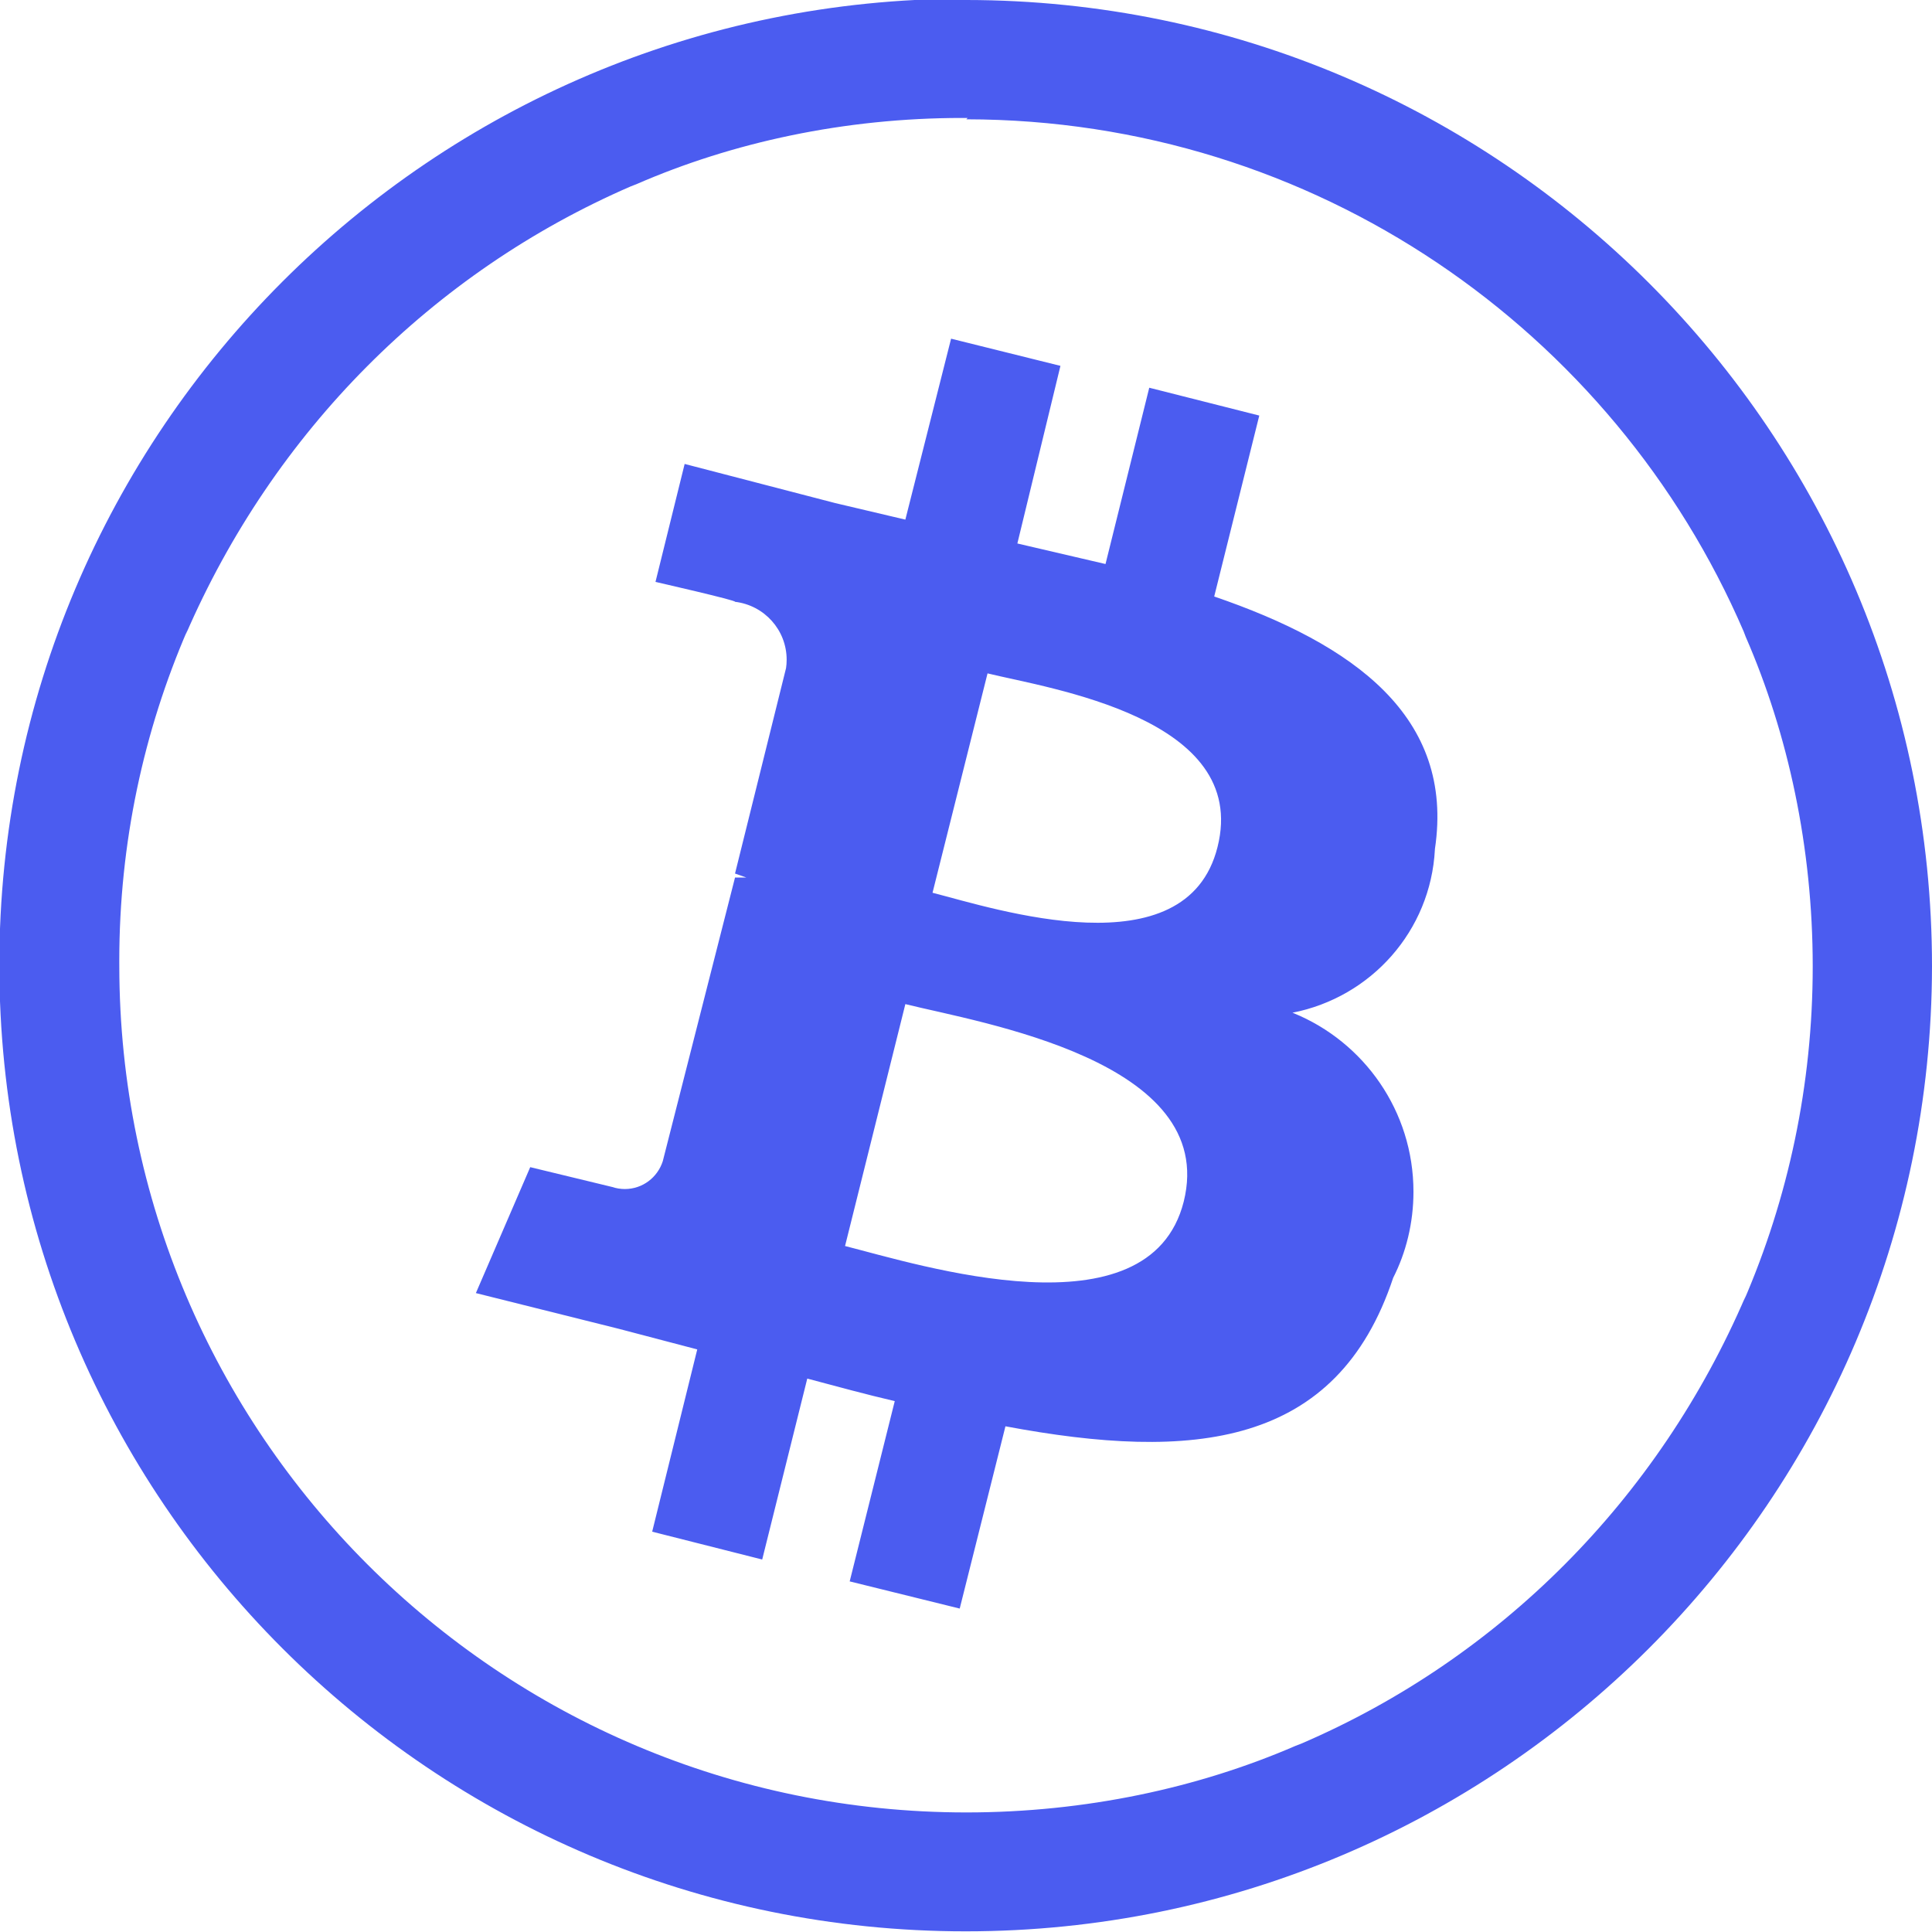
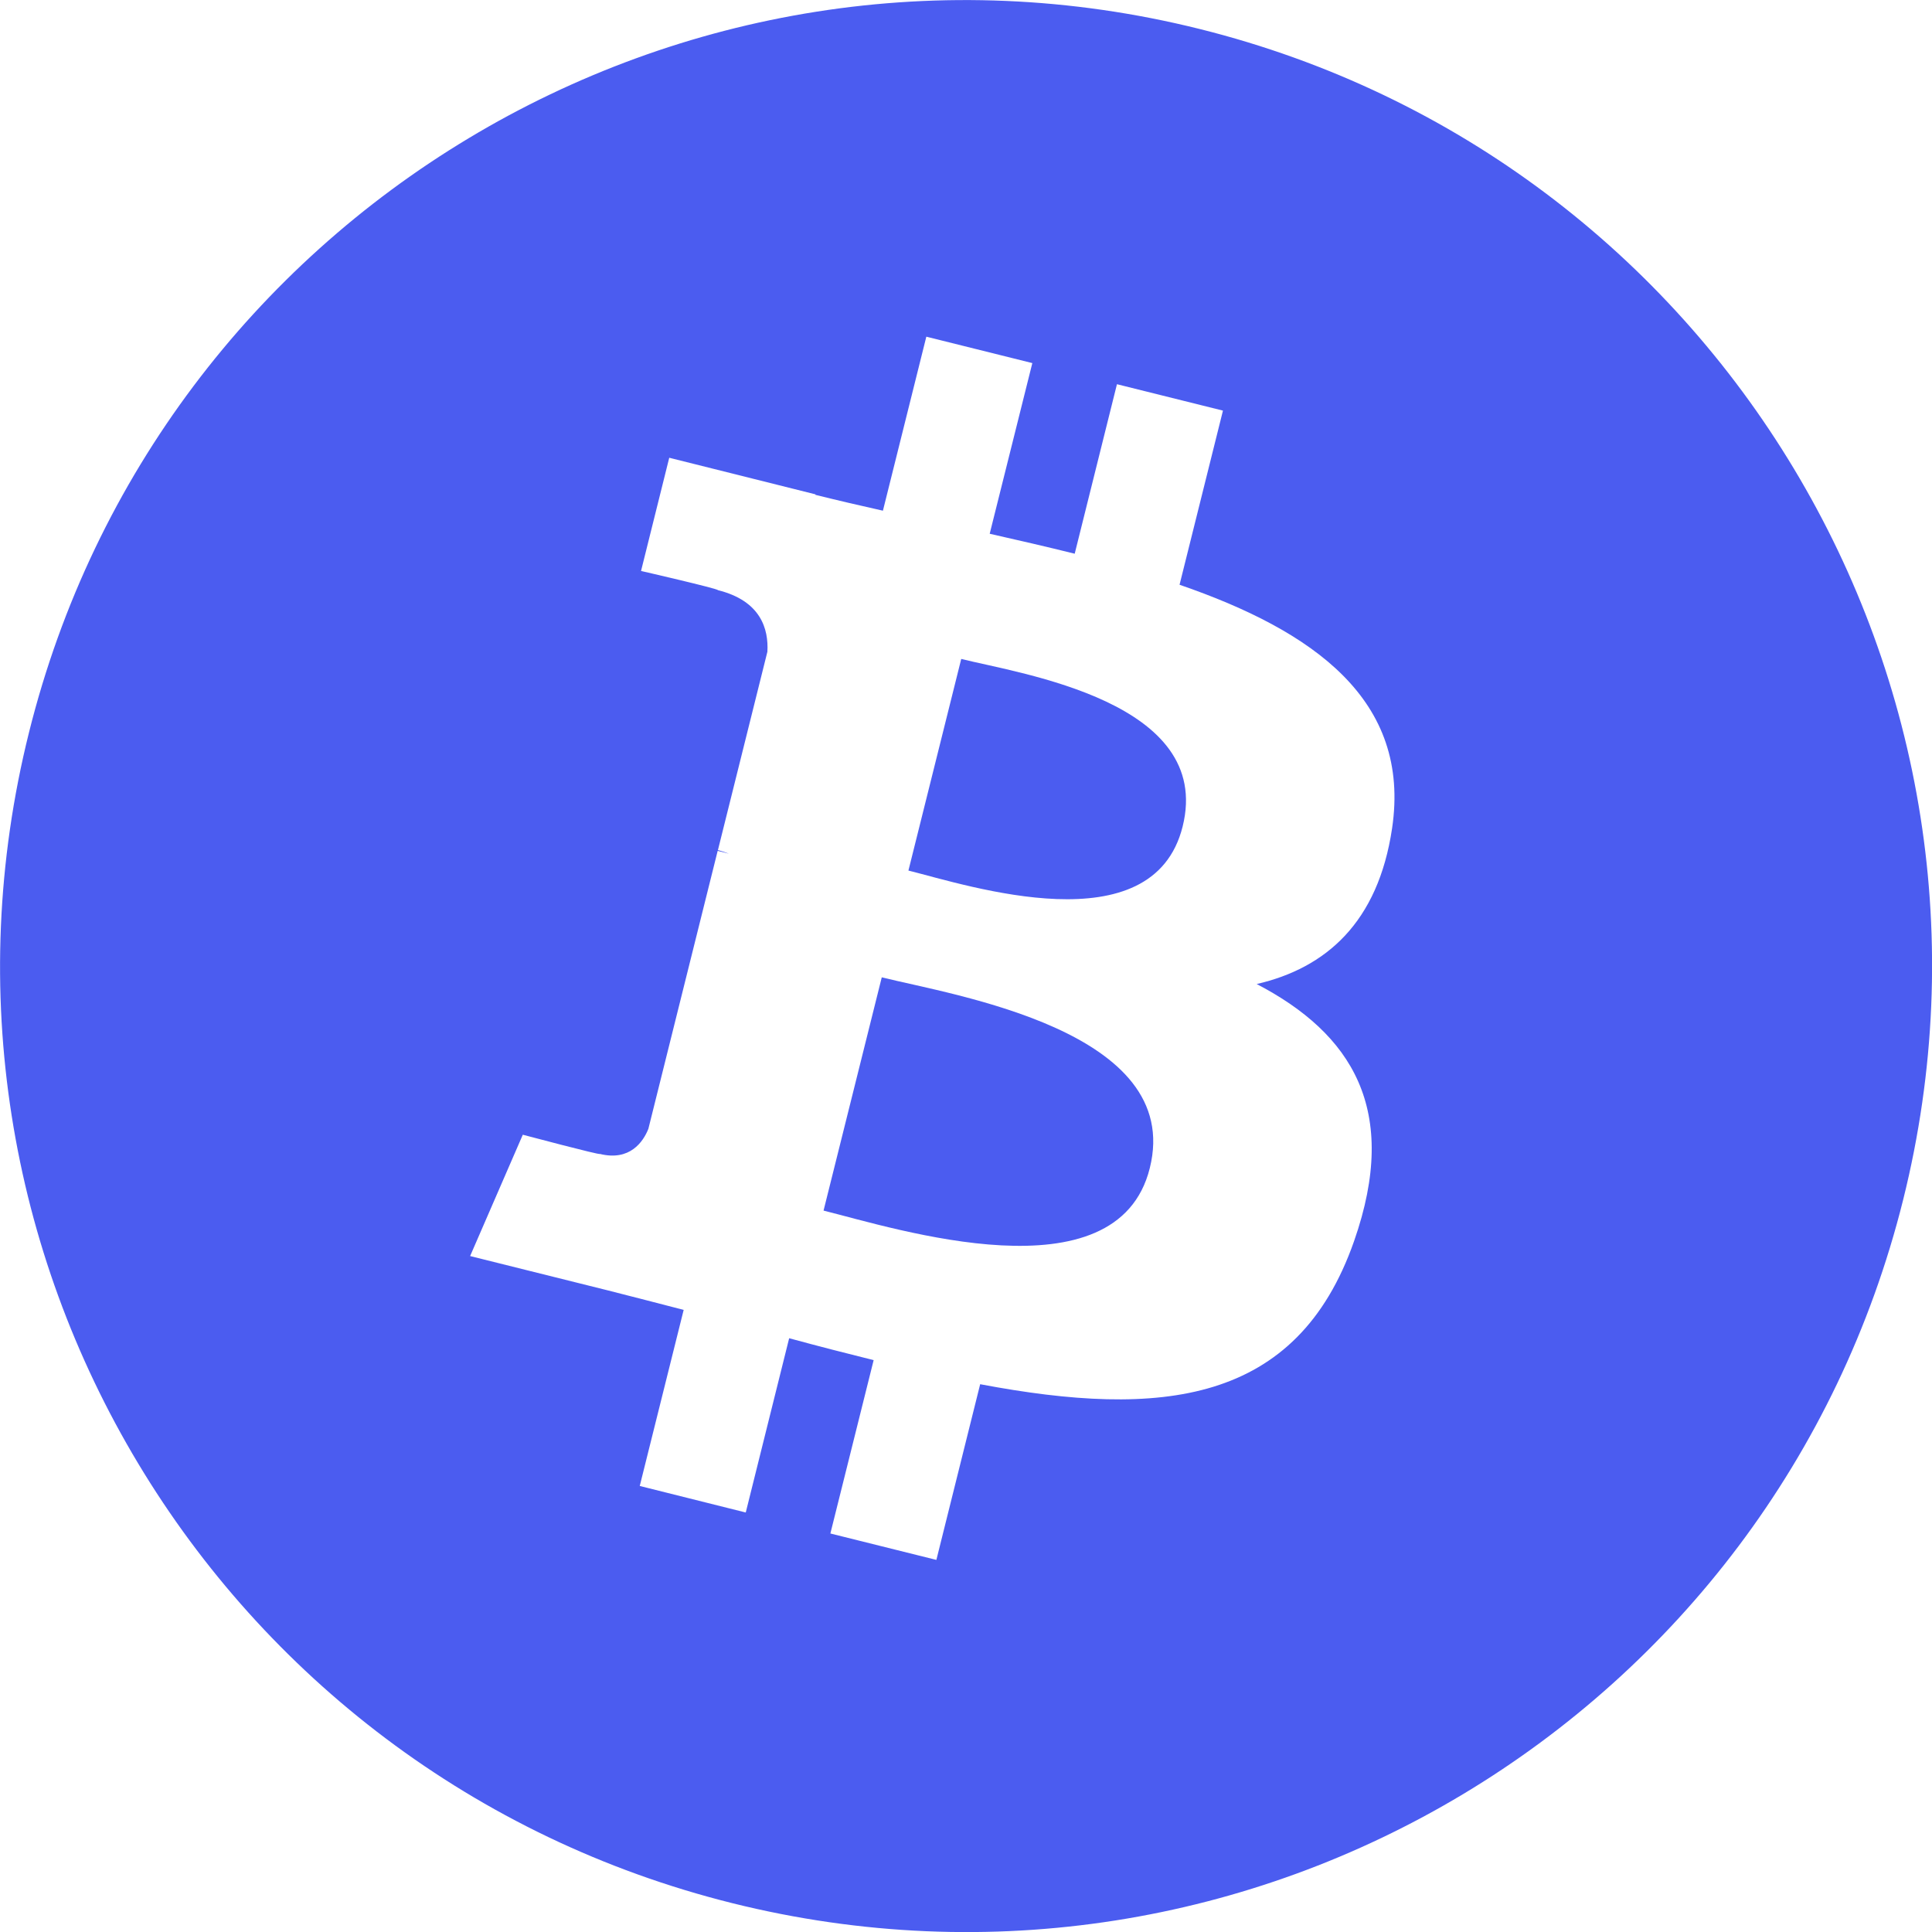
- <svg xmlns="http://www.w3.org/2000/svg" width="288" height="288">
-   <svg width="288" height="288" viewBox="0 0 1024 1024">
-     <path fill="#4B5CF0" d="M512.176 63.232c184.702 0.209 343.26 111.924 411.995 271.44l1.118 2.915c22.436 51.514 35.49 111.527 35.49 174.589s-13.053 123.075-36.605 177.485l1.116-2.896c-46.287 107.962-130.561 192.237-235.616 237.411l-2.907 1.112c-51.529 22.342-111.542 35.339-174.59 35.339-247.772 0-448.664-200.719-448.944-448.425v-0.027c-0.006-0.877-0.010-1.915-0.010-2.953 0-62.379 12.925-121.74 36.242-175.55l-1.103 2.86c46.674-107.913 130.962-192.201 235.955-237.747l2.919-1.128c50.95-22.214 110.311-35.139 172.69-35.139 1.038 0 2.075 0.004 3.112 0.011l-0.159-0.001zM512.878-0.703c-0.313-0.001-0.683-0.001-1.053-0.001-282.867 0-512.176 229.309-512.176 512.176s229.309 512.176 512.176 512.176c282.619 0 511.775-228.908 512.175-511.434v-0.038c0-282.743-229.109-511.975-511.805-512.176h-0.019zM760.535 449.998c10.539-70.257-43.208-108.548-116.978-133.84l23.887-95.901-58.314-14.754-23.185 93.442-46.721-10.89 22.834-94.145-57.962-14.403-24.239 95.901-37.236-8.782-79.742-20.726-15.457 62.529s43.208 9.836 42.154 10.539c15.478 1.839 27.367 14.886 27.367 30.709 0 1.559-0.115 3.091-0.338 4.589l0.021-0.169-27.049 108.899 5.972 2.108h-5.972l-38.29 150.351c-2.772 8.625-10.724 14.757-20.107 14.757-2.357 0-4.623-0.387-6.739-1.1l0.149 0.043s-43.56-10.539-43.56-10.539l-28.805 66.744 75.878 18.969 41.452 10.89-23.887 96.604 58.314 14.754 23.887-95.901c15.808 4.215 31.264 8.431 46.37 11.944l-23.887 95.55 58.314 14.403 24.239-96.604c99.414 18.618 175.643 11.241 205.503-78.688 6.782-13.3 10.756-29.008 10.756-45.645 0-42.74-26.23-79.354-63.47-94.623l-0.682-0.247c41.816-8.19 73.285-43.498 75.517-86.541l0.009-0.227zM627.398 636.882c-18.267 72.365-140.515 33.372-179.507 23.536l31.967-128.22c39.344 9.836 166.158 29.859 147.54 104.683zM645.313 448.944c-16.51 66.042-118.032 32.67-151.053 24.239l29.157-116.276c33.021 8.080 139.109 23.536 121.896 92.037z" class="color000 svgShape" />
-   </svg>
+ <svg xmlns="http://www.w3.org/2000/svg" id="Layer_1" data-name="Layer 1" viewBox="0 0 150 150">
+   <defs>
+     <style>
+       .cls-1 {
+         fill: #4B5CF0;
+       }
+     </style>
+   </defs>
+   <path class="cls-1" d="m89.27,90.69c-2.54,10.21-19.75,4.69-25.33,3.3l4.52-18.11c5.58,1.39,23.47,4.15,20.81,14.81Z" />
+   <path class="cls-1" d="m91.82,64.17c-2.32,9.3-16.64,4.58-21.29,3.42l4.1-16.43c4.64,1.16,19.6,3.32,17.19,13.01Z" />
+   <path class="cls-1" d="m93.14,2.25C52.96-7.77,12.26,16.69,2.25,56.87c-10.02,40.18,14.43,80.87,54.6,90.89,40.19,10.02,80.89-14.43,90.91-54.61,10.02-40.18-14.43-80.88-54.62-90.9Zm14.94,62.07c-1.09,7.31-5.14,10.84-10.51,12.08,7.38,3.85,11.14,9.74,7.56,19.96-4.44,12.69-15,13.76-29.03,11.11l-3.4,13.64-8.23-2.05,3.36-13.46c-2.14-.53-4.32-1.09-6.56-1.7l-3.37,13.53-8.23-2.06,3.41-13.67c-1.92-.49-3.87-1.01-5.87-1.51l-10.71-2.67,4.09-9.42s6.06,1.61,5.98,1.49c2.33.58,3.37-.94,3.77-1.95l5.38-21.58c.31.07.6.15.87.22-.32-.13-.62-.22-.85-.28l3.84-15.4c.1-1.75-.5-3.95-3.84-4.78,0-.12-5.97-1.49-5.97-1.49l2.19-8.79,11.35,2.84v.04c1.69.42,3.45.83,5.24,1.23l3.37-13.51,8.23,2.05-3.31,13.25c2.21.5,4.43,1.01,6.6,1.55l3.28-13.16,8.23,2.05-3.37,13.52c10.39,3.58,17.99,8.94,16.5,18.92Z" />
</svg>
